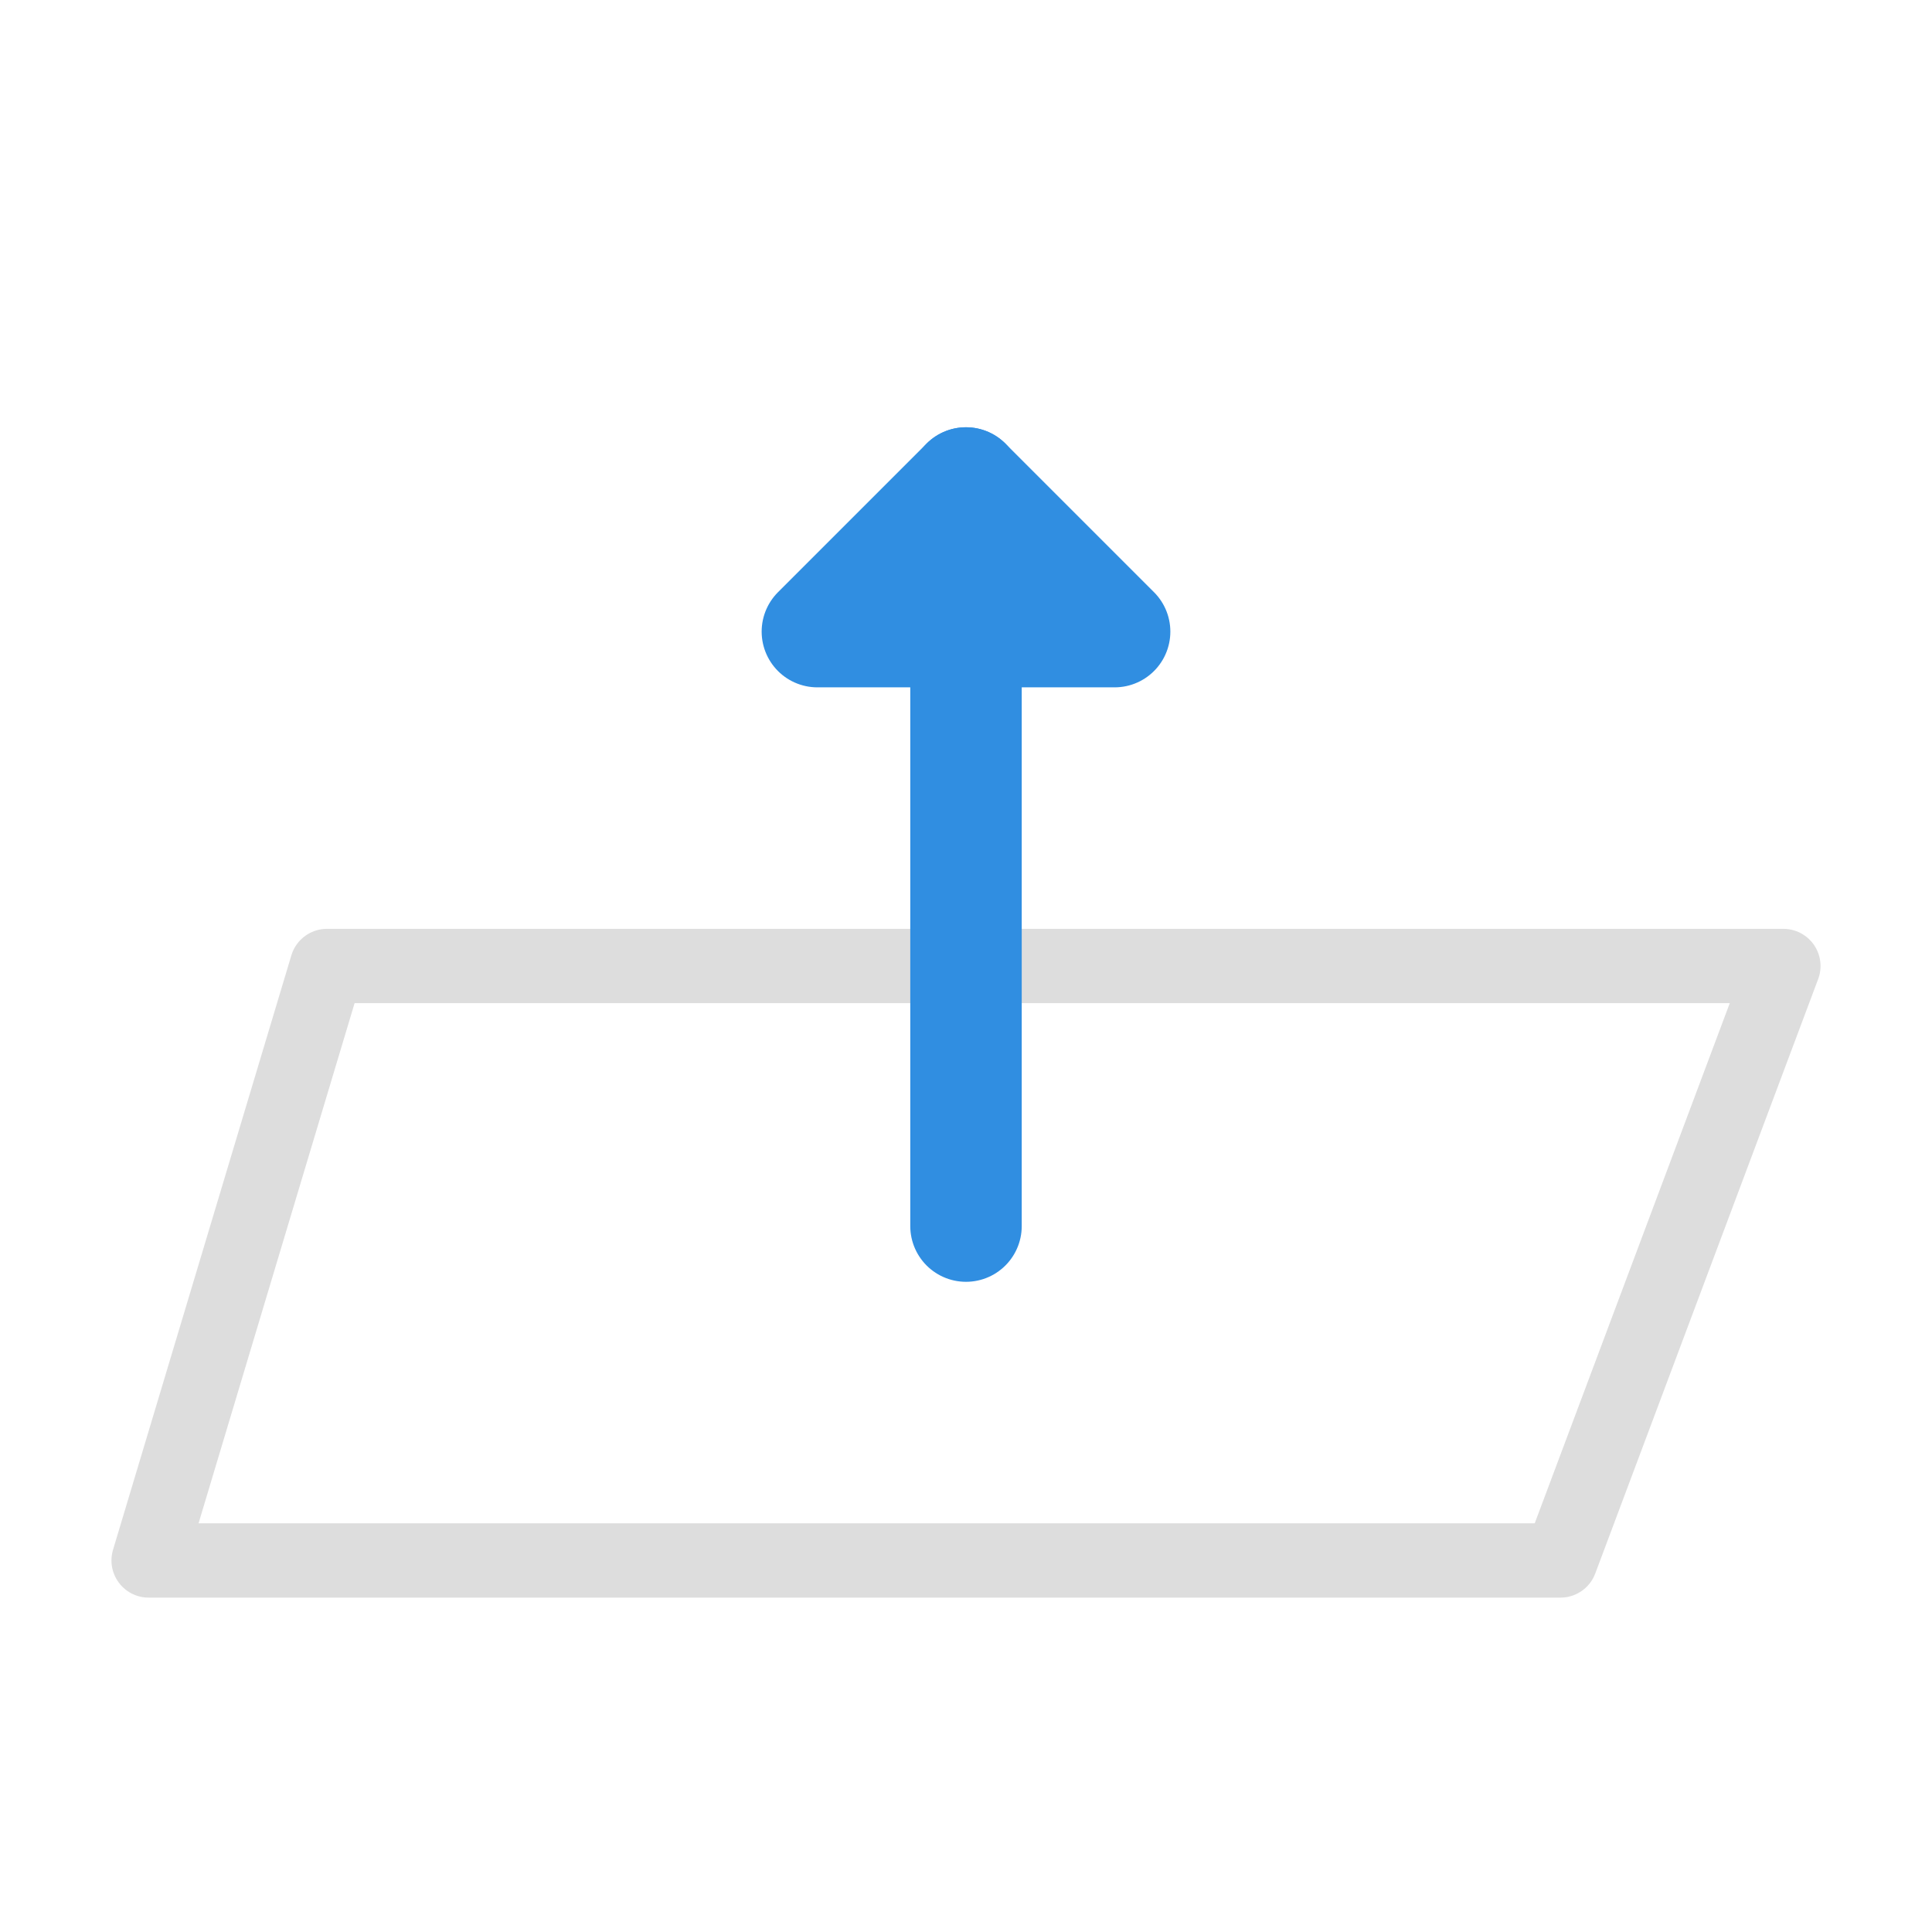
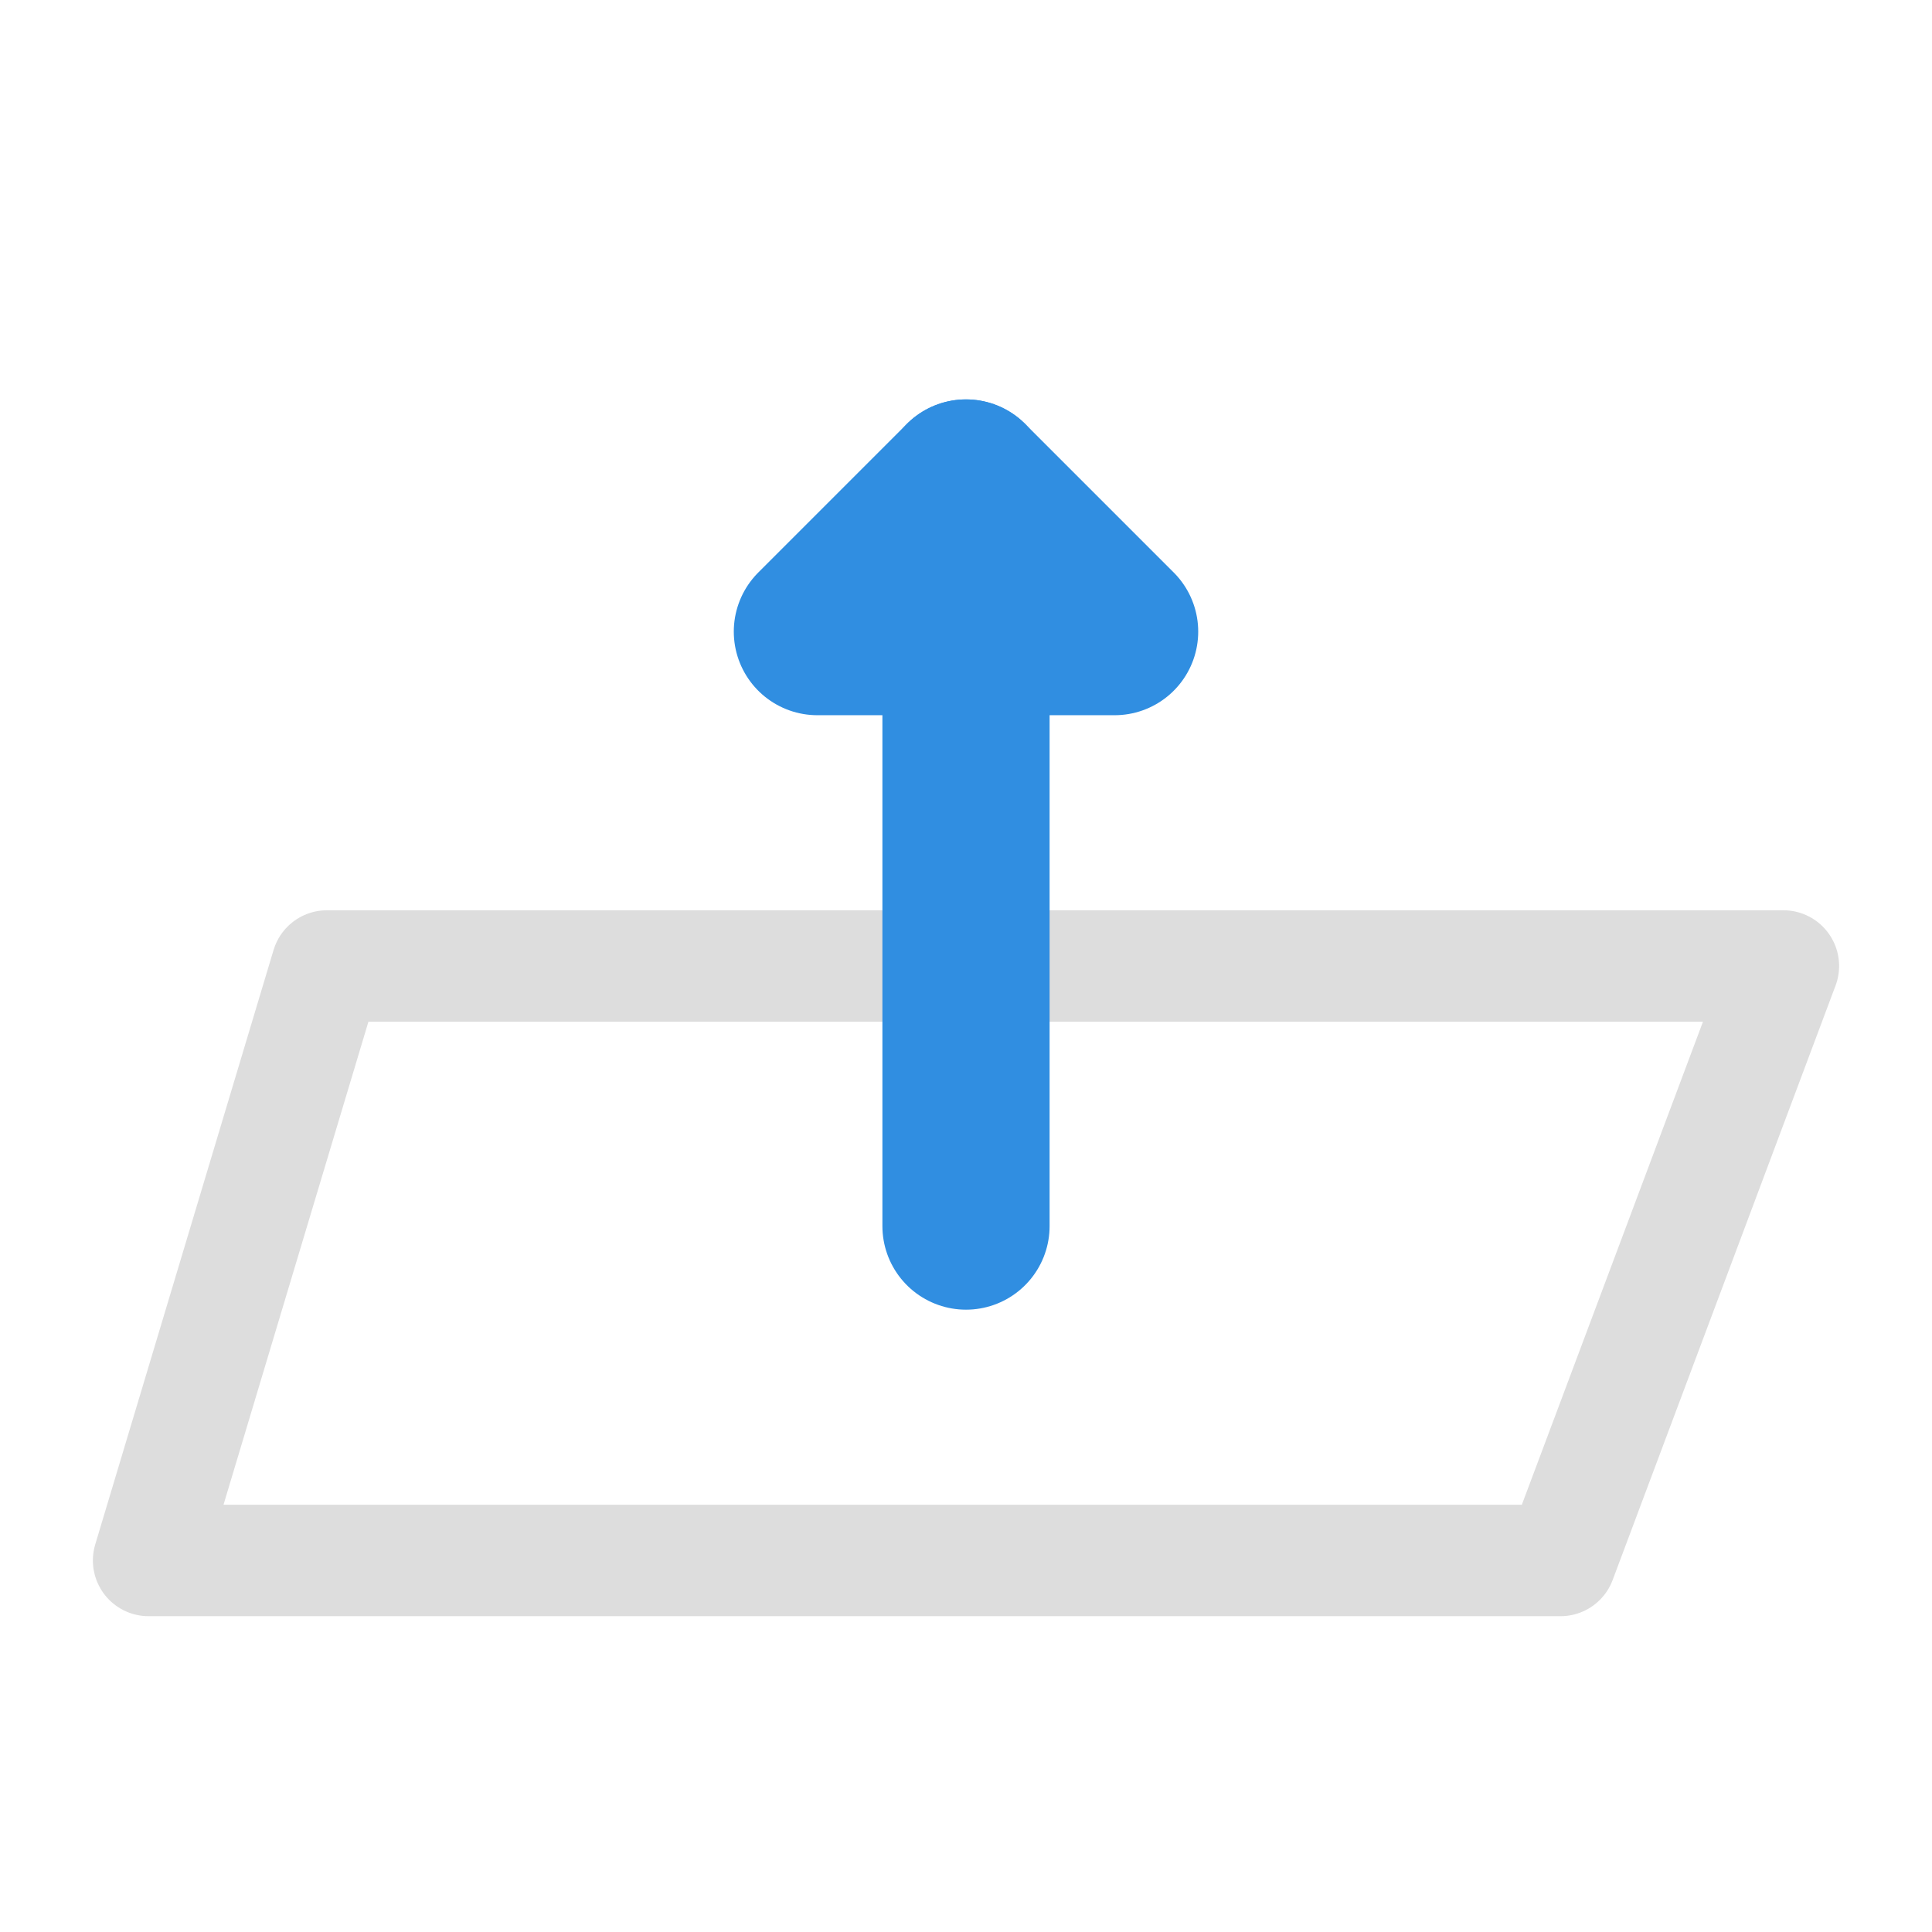
<svg xmlns="http://www.w3.org/2000/svg" width="26.0" height="26.0" viewBox="0 -26.0 26.0 26.0">
-   <path d="M2.0,-5.0 L4.4,-13.0 L24.0,-13.0 L21.0,-5.0 Z" fill="none" stroke="#ddd" stroke-width="1.0" stroke-linejoin="round" stroke-linecap="round" />
-   <path d="M13.0,-9.5 L13.0,-19.5 Z" fill="none" stroke="rgb(48, 142, 225)" stroke-width="1.5" stroke-linejoin="round" stroke-linecap="round" />
-   <path d="M11.0,-17.5 L13.0,-19.5 L15.0,-17.5 Z" fill="none" stroke="rgb(48, 142, 225)" stroke-width="1.5" stroke-linejoin="round" stroke-linecap="round" />
+   <path d="M2.0,-5.0 L4.4,-13.0 L24.0,-13.0 L21.0,-5.0 Z" fill="none" stroke="#ddd" stroke-width="1.5" stroke-linejoin="round" stroke-linecap="round" />
+   <path d="M13.0,-9.5 L13.0,-19.5 Z" fill="none" stroke="rgb(48, 142, 225)" stroke-width="2.25" stroke-linejoin="round" stroke-linecap="round" />
+   <path d="M11.0,-17.5 L13.0,-19.5 L15.0,-17.5 Z" fill="none" stroke="rgb(48, 142, 225)" stroke-width="2.25" stroke-linejoin="round" stroke-linecap="round" />
</svg>
